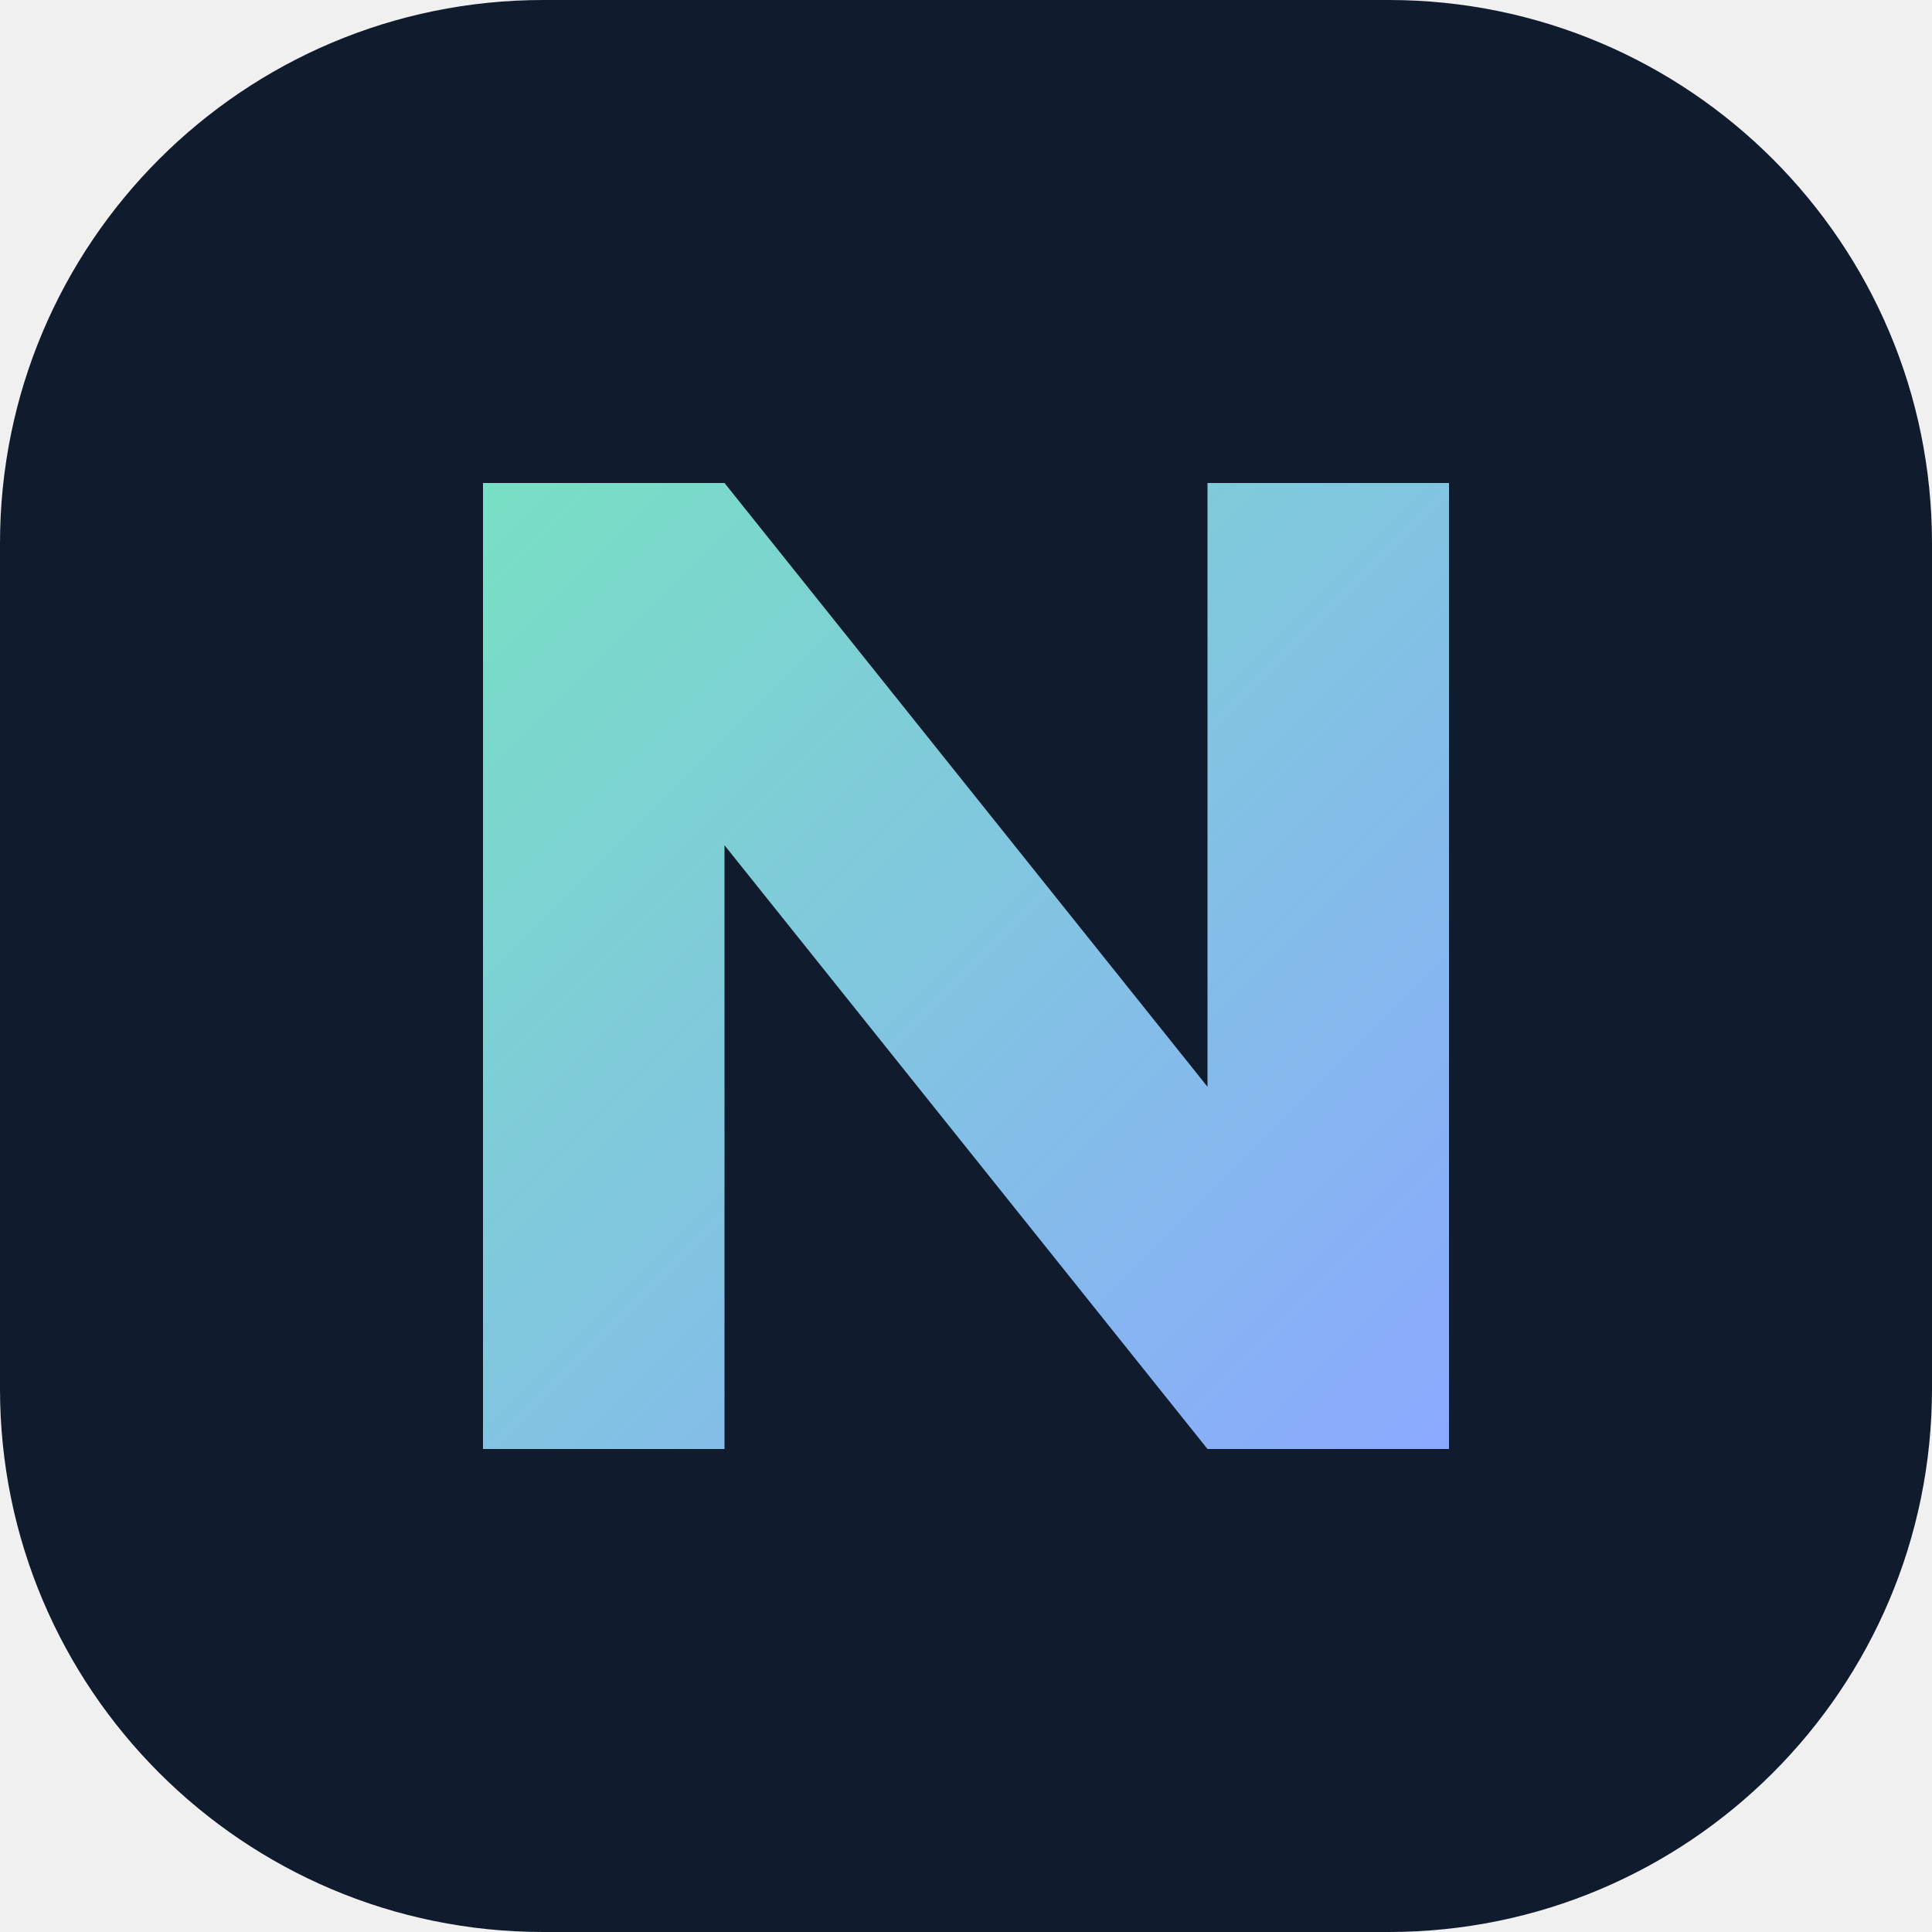
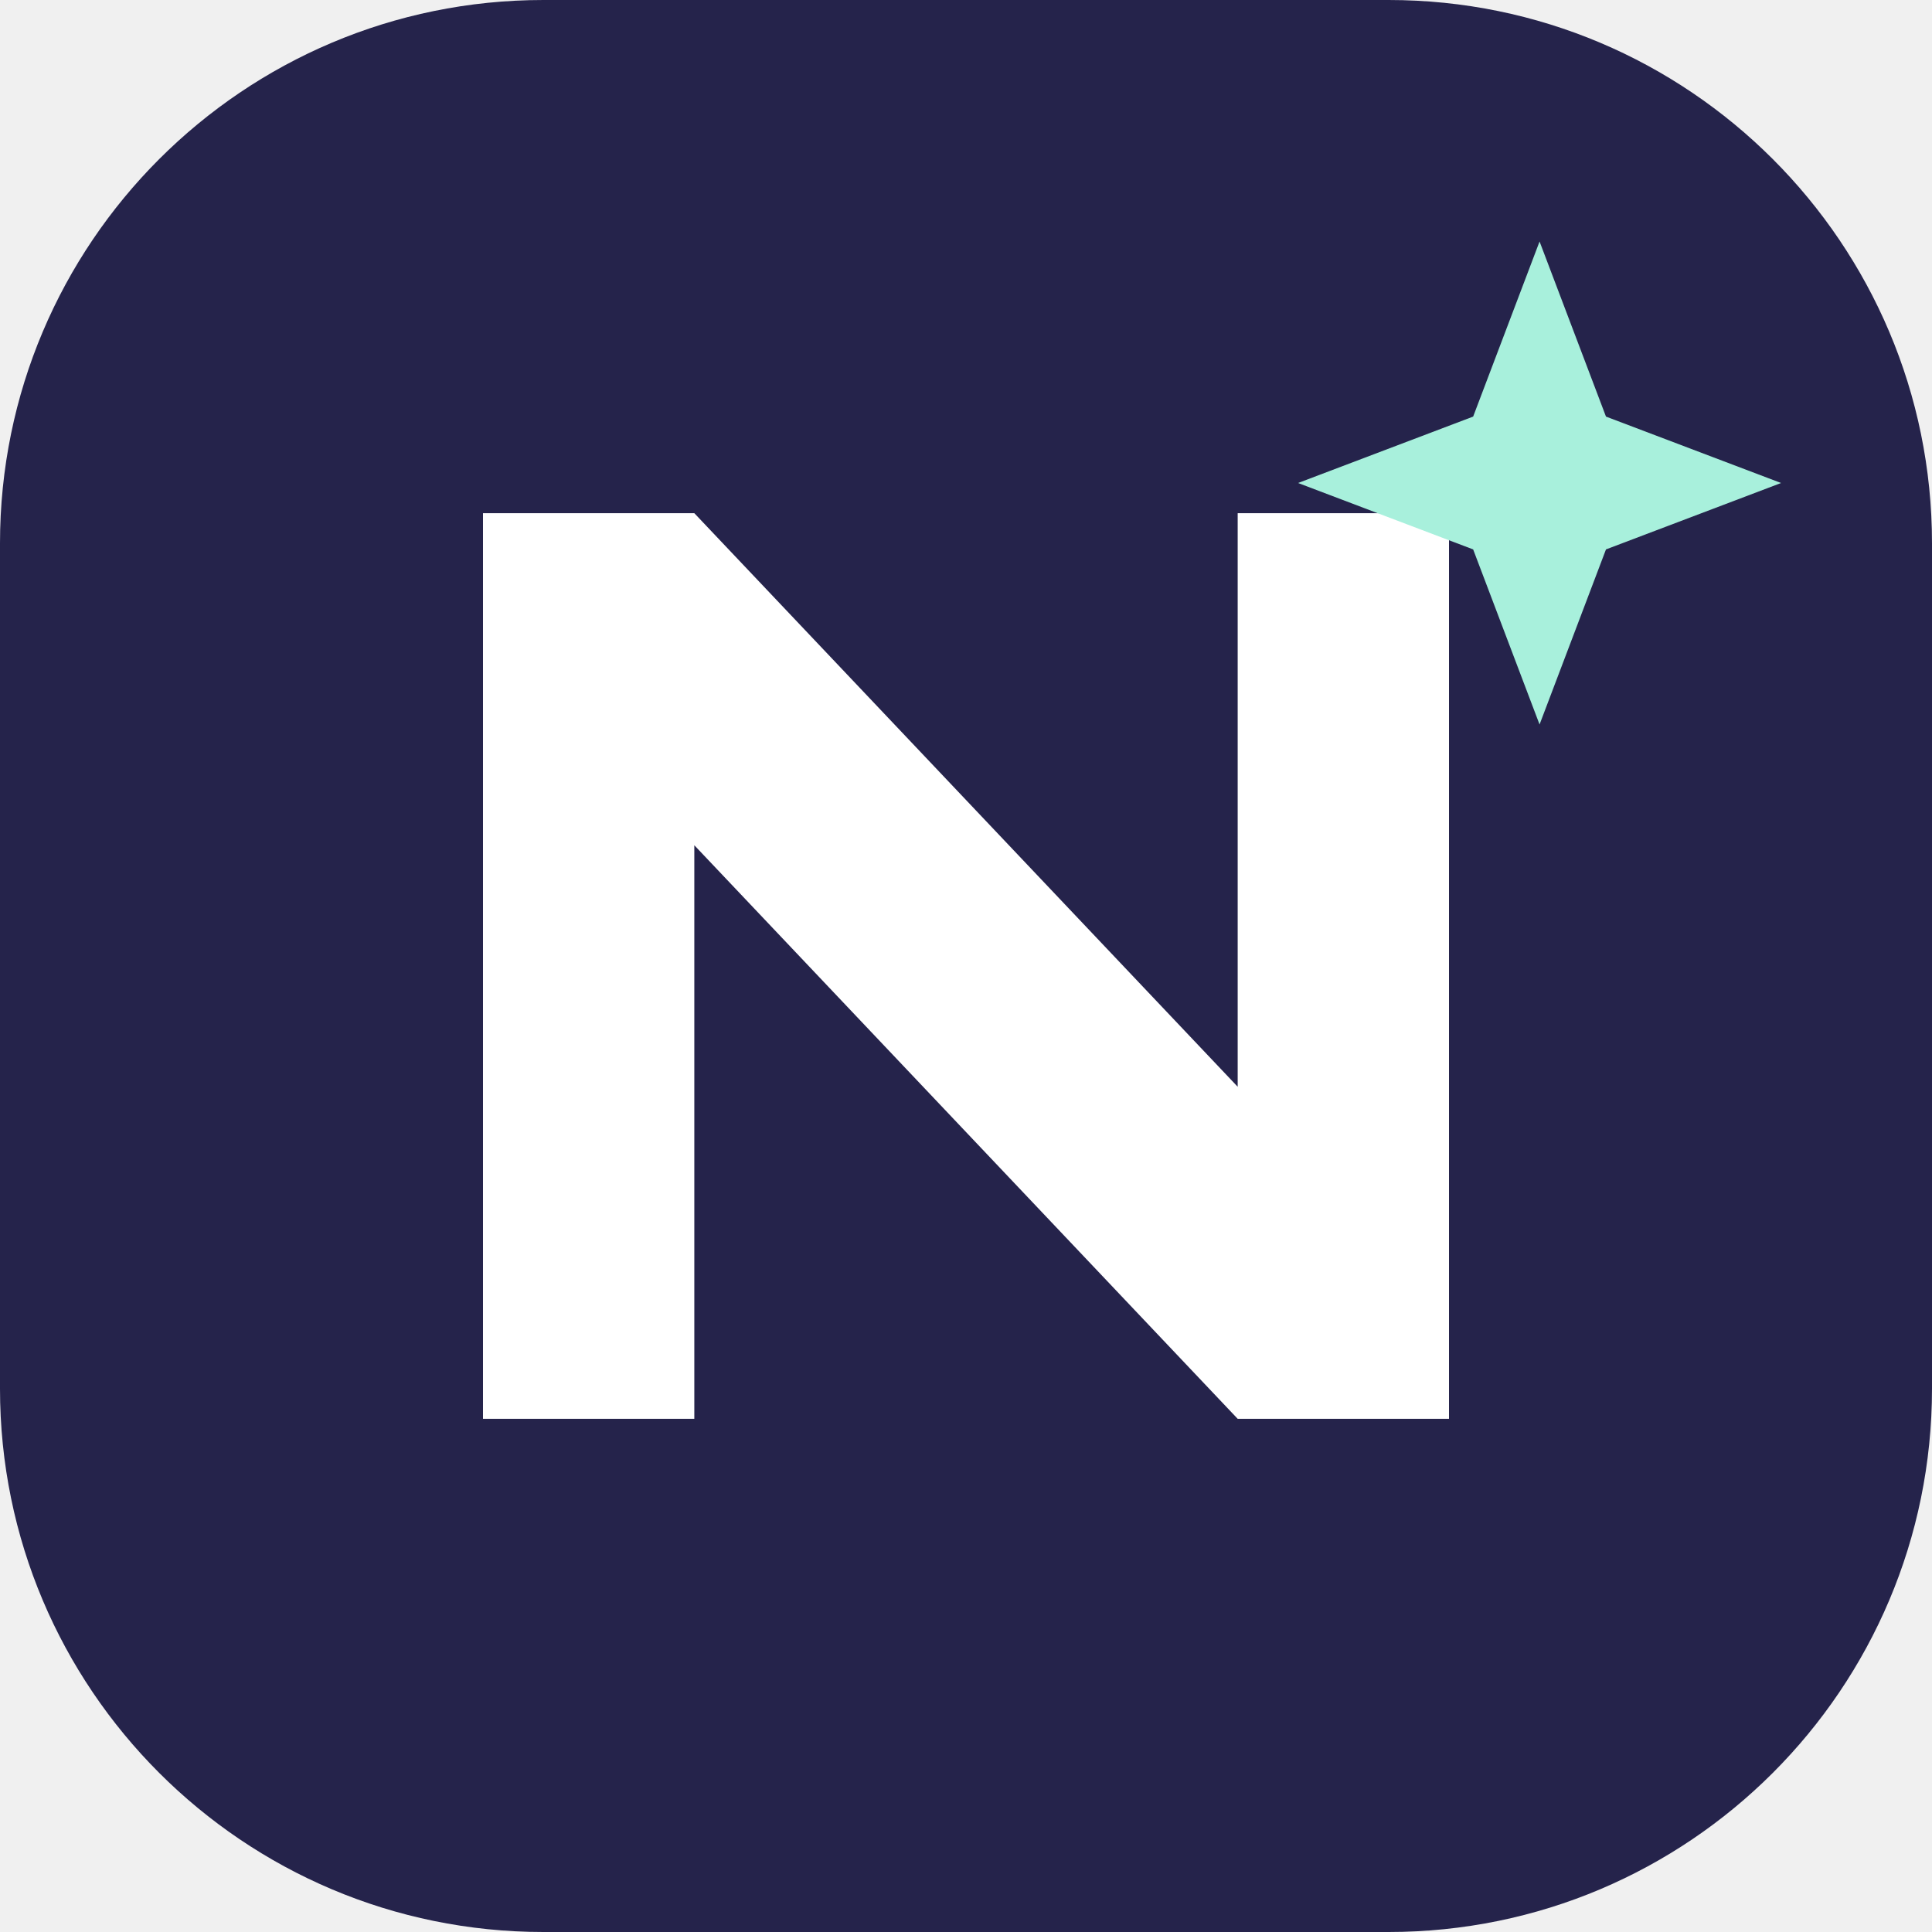
<svg xmlns="http://www.w3.org/2000/svg" viewBox="0 0 64 64">
-   <defs>
-     <linearGradient id="g" x1="0" y1="0" x2="1" y2="1">
-       <stop stop-color="#78e0c3" />
-       <stop offset="1" stop-color="#8ba8ff" />
-     </linearGradient>
-   </defs>
-   <rect width="64" height="64" rx="18" fill="#101c2e" />
-   <path d="M16 48V16h8l16 20V16h8v32h-8L24 28v20z" fill="url(#g)" />
+   <rect width="64" height="64" rx="18" fill="#25234b" />
+   <path d="M16 47V17h7l18 19V17h7v30h-7L23 28v19z" fill="#fff" />
+   <path d="M51 8l2.2 5.8L59 16l-5.8 2.2L51 24l-2.2-5.8L43 16l5.8-2.2z" fill="#a8f0dc" />
</svg>
